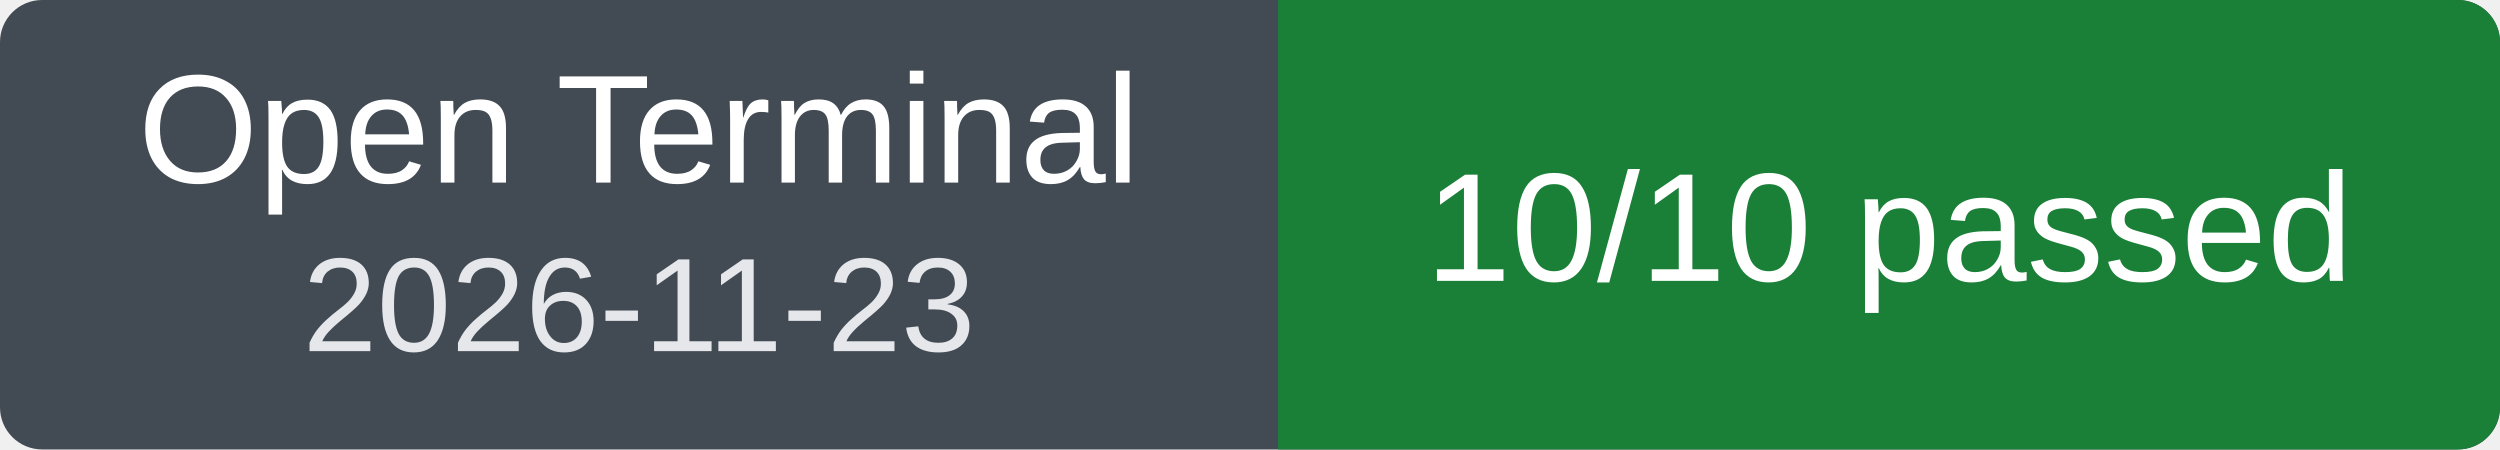
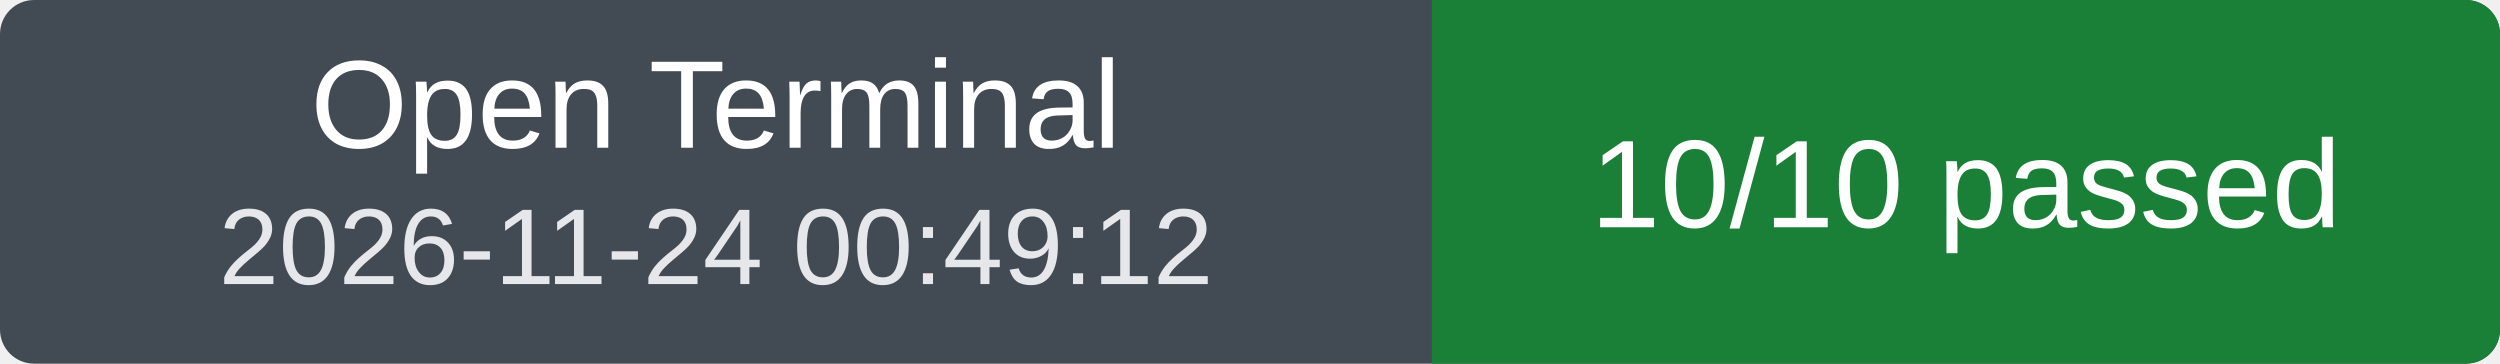
- <svg xmlns="http://www.w3.org/2000/svg" width="178" height="32" viewBox="0 0 178 32" role="img" aria-labelledby="title">
+ <svg xmlns="http://www.w3.org/2000/svg" width="220" height="32" viewBox="0 0 220 32" role="img" aria-labelledby="title">
  <clipPath id="badge">
-     <rect width="178" height="32" rx="3" />
+     <rect width="220" height="32" rx="3" />
  </clipPath>
  <g clip-path="url(#badge)">
-     <rect width="178" height="32" fill="#424a53" />
-     <rect x="91" width="87" height="32" fill="#1a7f37" />
+     <rect width="220" height="32" fill="#424a53" />
+     <rect x="126" width="94" height="32" fill="#1a7f37" />
  </g>
  <g fill="#fff" font-family="Verdana, Arial, sans-serif" font-size="11" text-anchor="middle">
-     <text x="45.5" y="13">Open Terminal</text>
-     <text x="45.5" y="25" font-size="9.5" fill="#e5e7eb">2026-11-23</text>
-     <text x="134.5" y="20">10/10 passed</text>
+     <text x="63" y="13">Open Terminal</text>
+     <text x="63" y="25" font-size="9.5" fill="#e5e7eb">2026-11-24 00:49:12</text>
+     <text x="173" y="20">10/10 passed</text>
  </g>
</svg>
